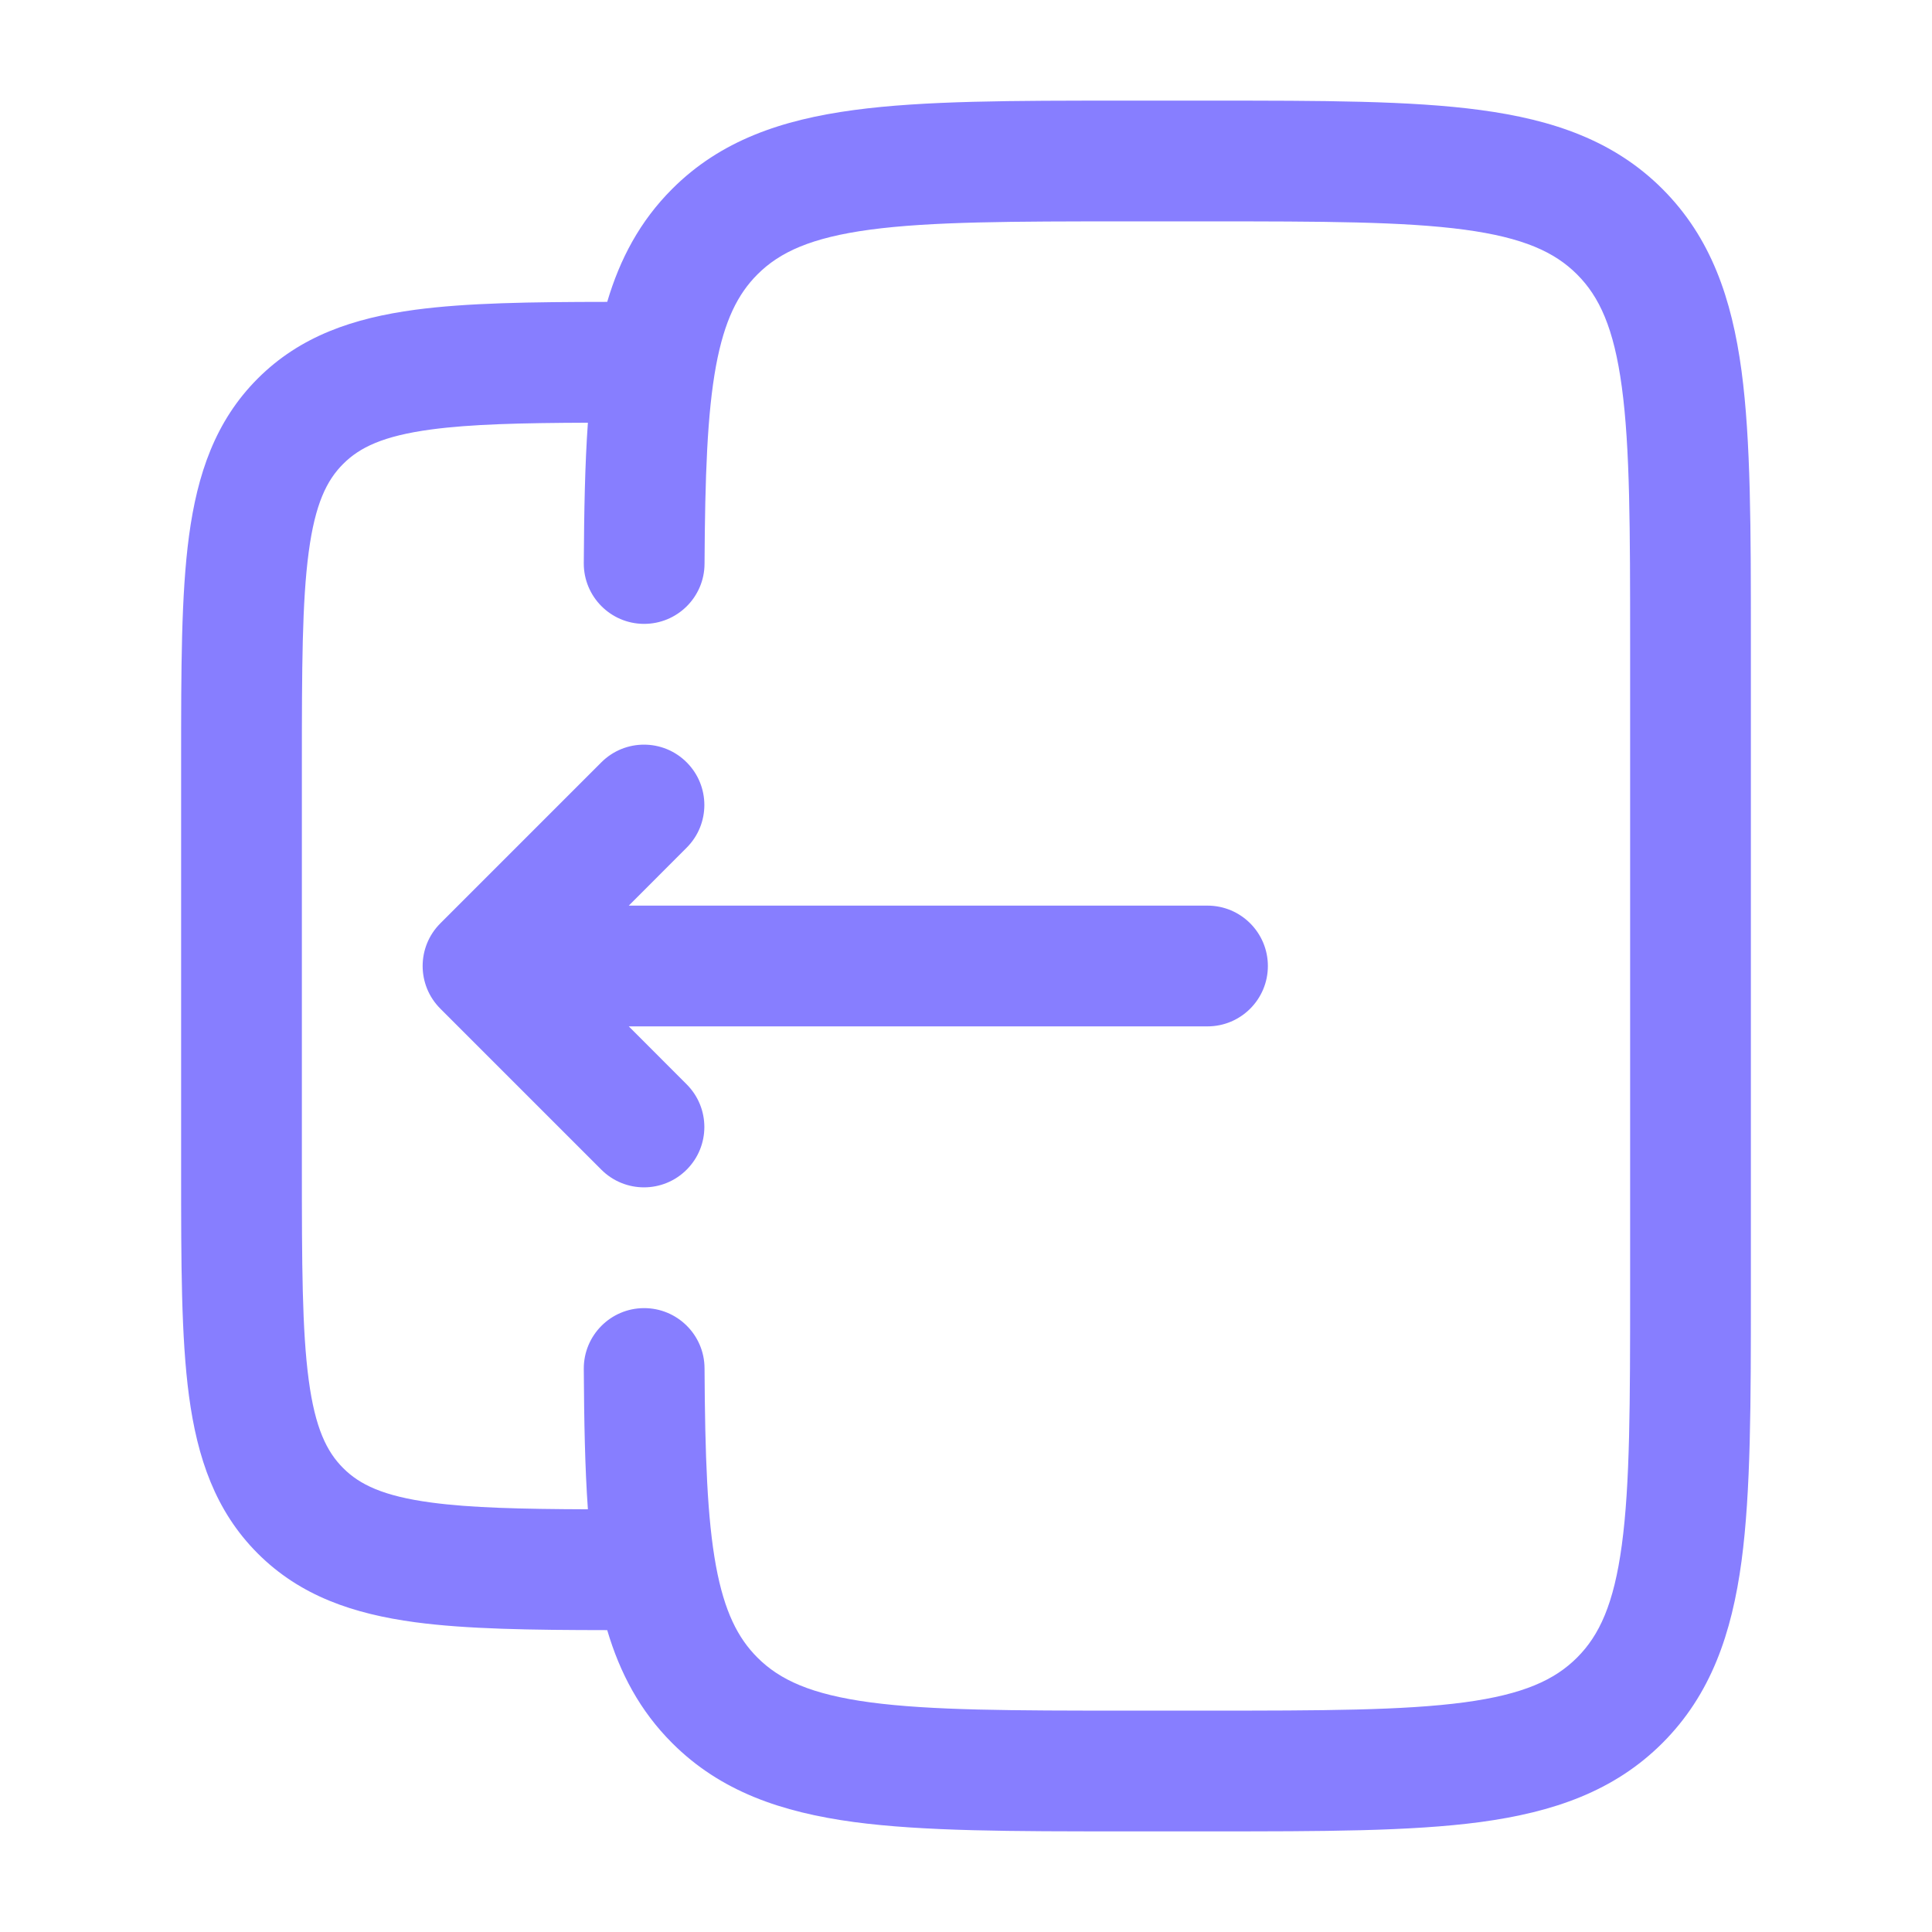
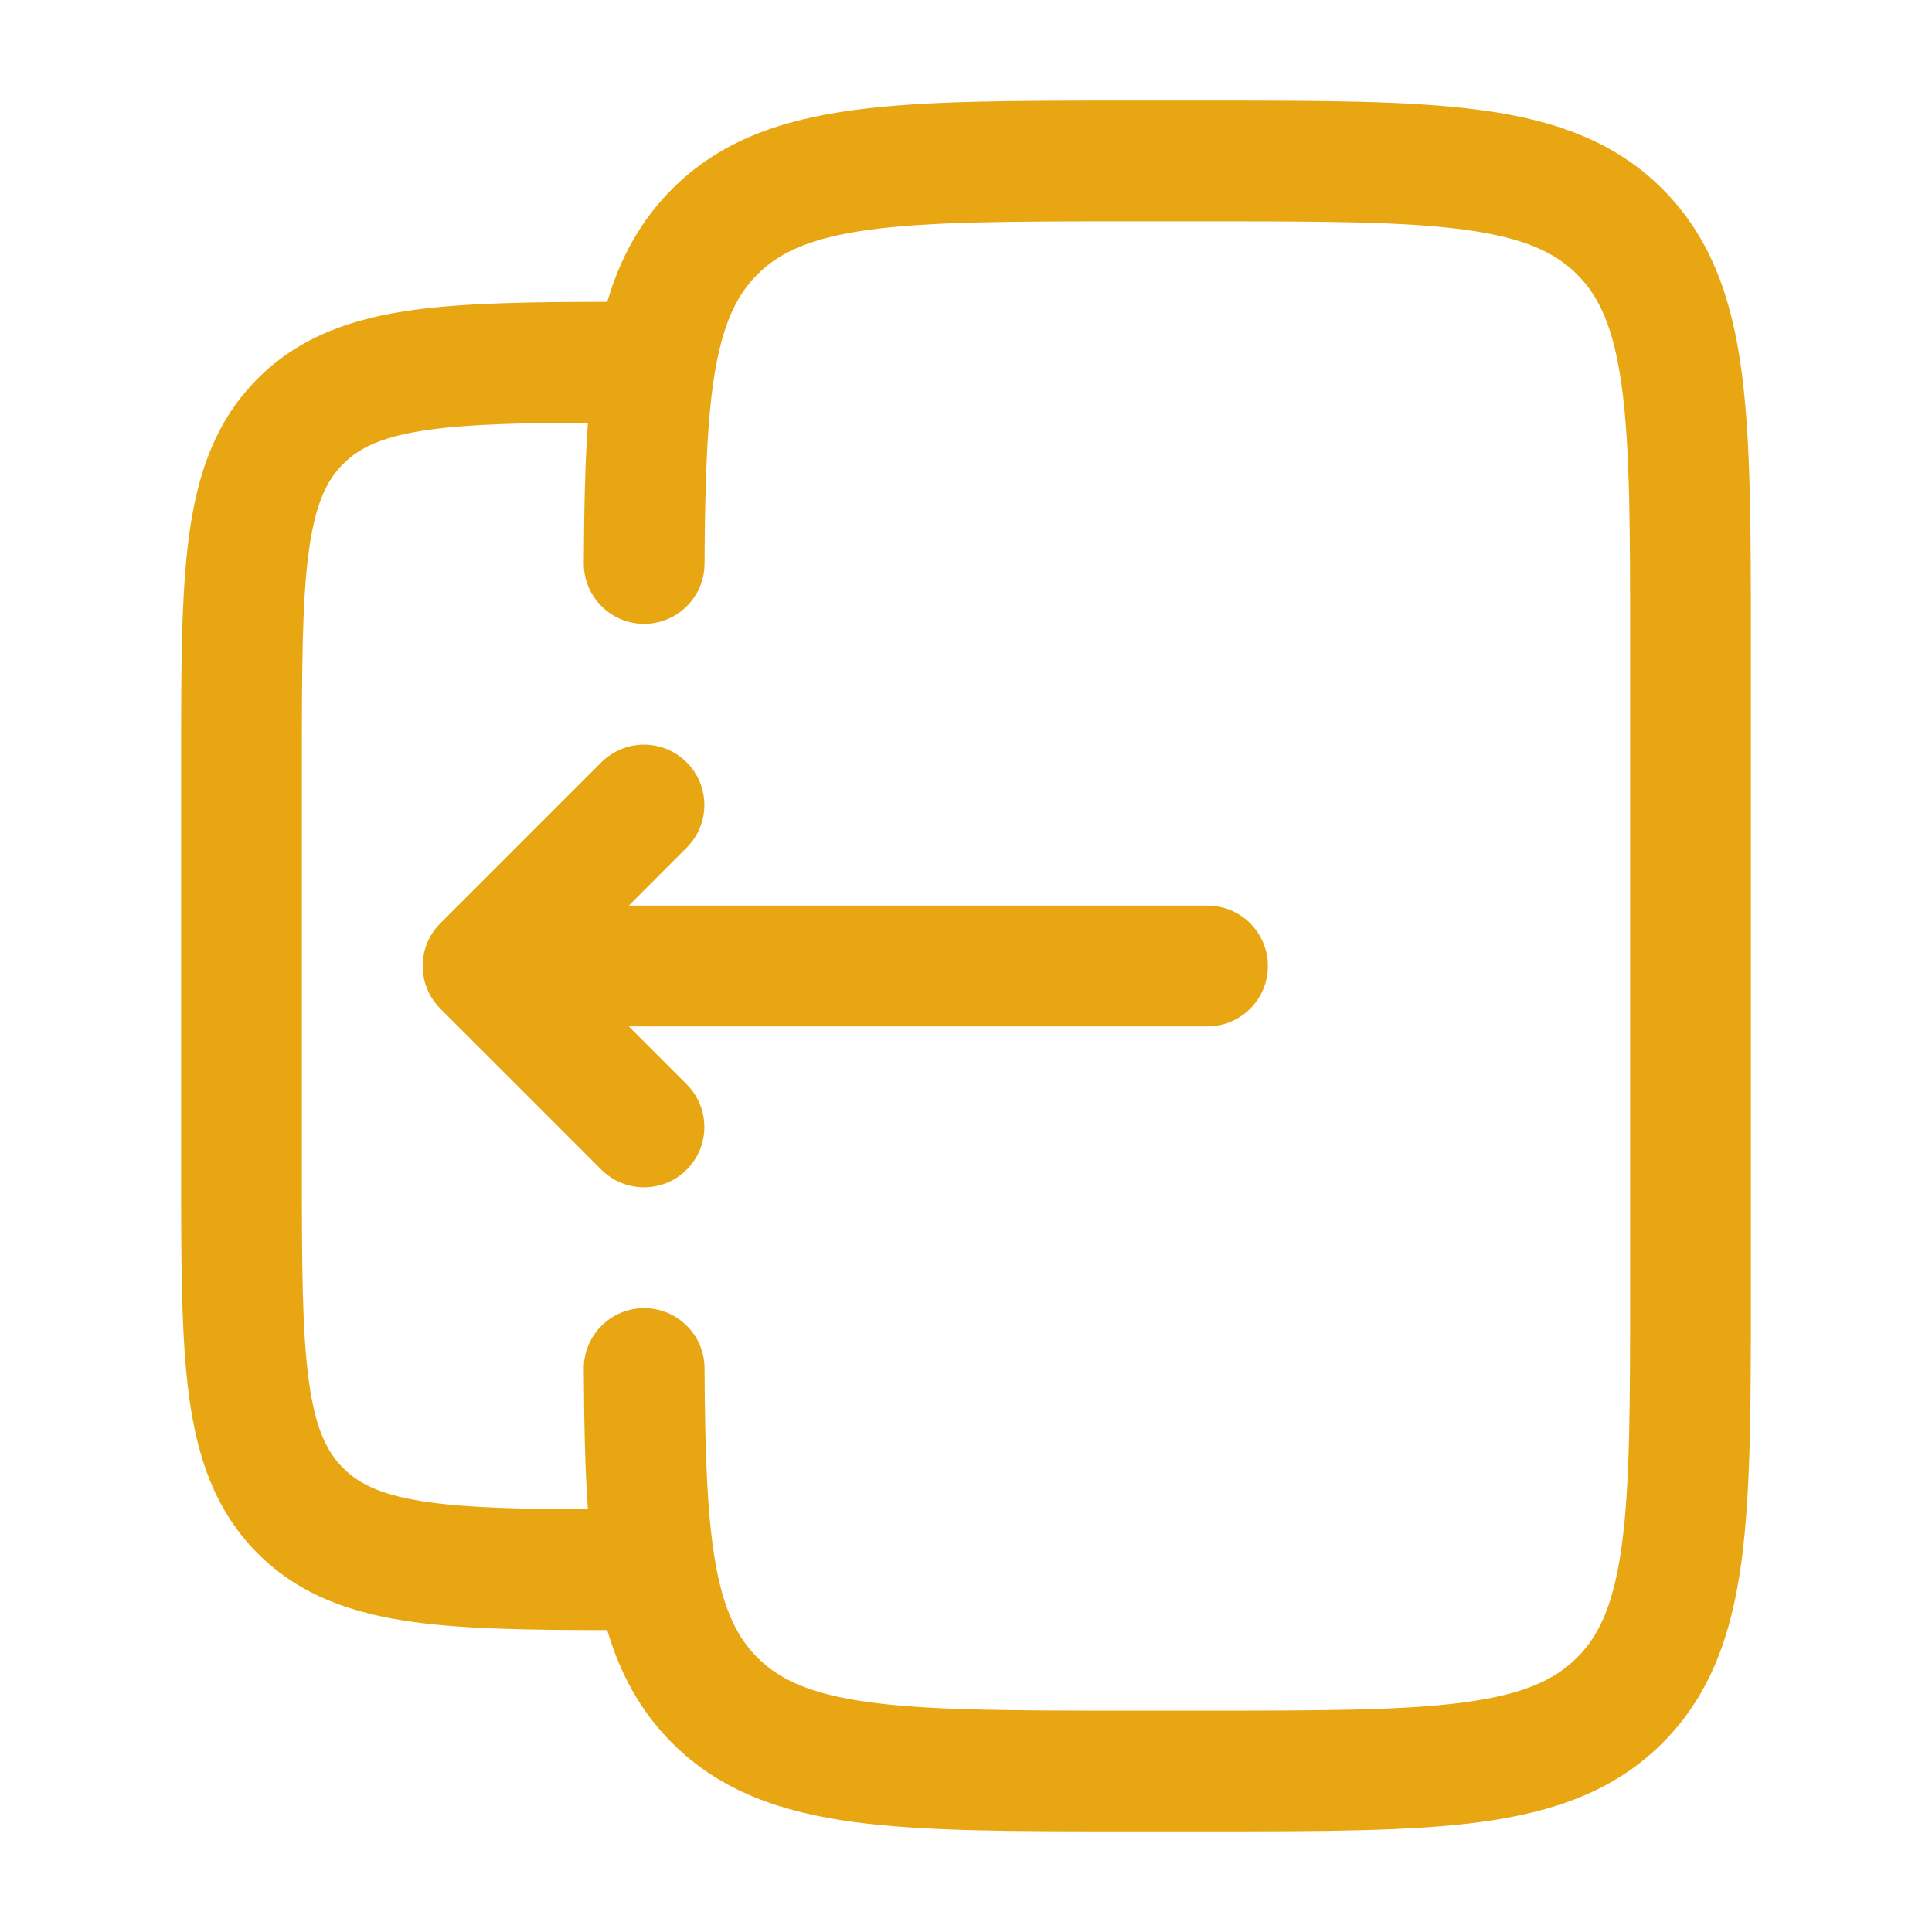
<svg xmlns="http://www.w3.org/2000/svg" width="24" height="24" viewBox="0 0 24 24" fill="none">
-   <path d="M5.47 12.53C5.177 12.237 5.177 11.763 5.47 11.47L7.47 9.47C7.763 9.177 8.237 9.177 8.53 9.47C8.823 9.763 8.823 10.237 8.53 10.53L7.811 11.25L15 11.25C15.414 11.25 15.75 11.586 15.75 12C15.75 12.414 15.414 12.75 15 12.75L7.811 12.75L8.53 13.47C8.823 13.763 8.823 14.237 8.53 14.53C8.237 14.823 7.763 14.823 7.47 14.53L5.47 12.53Z" fill="#877EFF" />
-   <path fill-rule="evenodd" clip-rule="evenodd" d="M13.945 1.25H15.055C16.423 1.25 17.525 1.25 18.392 1.367C19.292 1.488 20.05 1.746 20.652 2.348C21.254 2.95 21.513 3.708 21.634 4.608C21.75 5.475 21.75 6.578 21.75 7.945V16.055C21.75 17.422 21.75 18.525 21.634 19.392C21.513 20.292 21.254 21.05 20.652 21.652C20.05 22.254 19.292 22.512 18.392 22.634C17.525 22.75 16.423 22.75 15.055 22.75H13.945C12.578 22.75 11.475 22.75 10.608 22.634C9.708 22.512 8.95 22.254 8.349 21.652C7.95 21.253 7.701 20.784 7.543 20.25C6.592 20.249 5.799 20.238 5.157 20.152C4.393 20.049 3.731 19.827 3.202 19.298C2.673 18.769 2.451 18.107 2.348 17.343C2.25 16.612 2.25 15.687 2.25 14.554V9.446C2.25 8.313 2.25 7.388 2.348 6.657C2.451 5.893 2.673 5.231 3.202 4.702C3.731 4.173 4.393 3.951 5.157 3.848C5.799 3.762 6.592 3.751 7.543 3.75C7.701 3.216 7.95 2.747 8.349 2.348C8.95 1.746 9.708 1.488 10.608 1.367C11.475 1.25 12.578 1.25 13.945 1.25ZM7.252 17.004C7.256 17.649 7.266 18.229 7.303 18.749C6.468 18.746 5.848 18.731 5.357 18.665C4.759 18.585 4.466 18.441 4.263 18.237C4.059 18.034 3.915 17.741 3.835 17.143C3.752 16.524 3.75 15.7 3.75 14.5V9.5C3.75 8.3 3.752 7.476 3.835 6.857C3.915 6.259 4.059 5.966 4.263 5.763C4.466 5.559 4.759 5.415 5.357 5.335C5.848 5.269 6.468 5.254 7.303 5.251C7.266 5.771 7.256 6.351 7.252 6.996C7.25 7.41 7.584 7.748 7.998 7.75C8.412 7.752 8.75 7.418 8.752 7.004C8.758 5.911 8.786 5.136 8.894 4.547C8.999 3.981 9.166 3.652 9.409 3.409C9.686 3.132 10.075 2.952 10.808 2.853C11.564 2.752 12.565 2.75 14 2.75H15C16.436 2.75 17.437 2.752 18.192 2.853C18.926 2.952 19.314 3.132 19.591 3.409C19.868 3.686 20.048 4.074 20.147 4.808C20.249 5.563 20.25 6.565 20.25 8V16C20.25 17.435 20.249 18.436 20.147 19.192C20.048 19.926 19.868 20.314 19.591 20.591C19.314 20.868 18.926 21.048 18.192 21.147C17.437 21.248 16.436 21.25 15 21.25H14C12.565 21.25 11.564 21.248 10.808 21.147C10.075 21.048 9.686 20.868 9.409 20.591C9.166 20.348 8.999 20.02 8.894 19.453C8.786 18.864 8.758 18.089 8.752 16.996C8.75 16.582 8.412 16.248 7.998 16.25C7.584 16.252 7.25 16.59 7.252 17.004Z" fill="#877EFF" />
+   <path d="M5.47 12.53C5.177 12.237 5.177 11.763 5.47 11.47L7.47 9.47C7.763 9.177 8.237 9.177 8.53 9.47C8.823 9.763 8.823 10.237 8.53 10.53L7.811 11.25L15 11.25C15.414 11.25 15.75 11.586 15.75 12C15.75 12.414 15.414 12.75 15 12.75L7.811 12.75L8.53 13.47C8.823 13.763 8.823 14.237 8.53 14.53C8.237 14.823 7.763 14.823 7.47 14.53L5.47 12.53Z" fill="#E8A712" />
+   <path fill-rule="evenodd" clip-rule="evenodd" d="M13.945 1.25H15.055C16.423 1.25 17.525 1.25 18.392 1.367C19.292 1.488 20.05 1.746 20.652 2.348C21.254 2.95 21.513 3.708 21.634 4.608C21.75 5.475 21.75 6.578 21.75 7.945V16.055C21.75 17.422 21.75 18.525 21.634 19.392C21.513 20.292 21.254 21.05 20.652 21.652C20.05 22.254 19.292 22.512 18.392 22.634C17.525 22.75 16.423 22.75 15.055 22.75H13.945C12.578 22.75 11.475 22.75 10.608 22.634C9.708 22.512 8.95 22.254 8.349 21.652C7.95 21.253 7.701 20.784 7.543 20.25C6.592 20.249 5.799 20.238 5.157 20.152C4.393 20.049 3.731 19.827 3.202 19.298C2.673 18.769 2.451 18.107 2.348 17.343C2.25 16.612 2.25 15.687 2.25 14.554V9.446C2.25 8.313 2.25 7.388 2.348 6.657C2.451 5.893 2.673 5.231 3.202 4.702C3.731 4.173 4.393 3.951 5.157 3.848C5.799 3.762 6.592 3.751 7.543 3.75C7.701 3.216 7.95 2.747 8.349 2.348C8.95 1.746 9.708 1.488 10.608 1.367C11.475 1.25 12.578 1.25 13.945 1.25ZM7.252 17.004C7.256 17.649 7.266 18.229 7.303 18.749C6.468 18.746 5.848 18.731 5.357 18.665C4.759 18.585 4.466 18.441 4.263 18.237C4.059 18.034 3.915 17.741 3.835 17.143C3.752 16.524 3.75 15.7 3.75 14.5V9.5C3.75 8.3 3.752 7.476 3.835 6.857C3.915 6.259 4.059 5.966 4.263 5.763C4.466 5.559 4.759 5.415 5.357 5.335C5.848 5.269 6.468 5.254 7.303 5.251C7.266 5.771 7.256 6.351 7.252 6.996C7.25 7.41 7.584 7.748 7.998 7.75C8.412 7.752 8.75 7.418 8.752 7.004C8.758 5.911 8.786 5.136 8.894 4.547C8.999 3.981 9.166 3.652 9.409 3.409C9.686 3.132 10.075 2.952 10.808 2.853C11.564 2.752 12.565 2.75 14 2.75H15C16.436 2.75 17.437 2.752 18.192 2.853C18.926 2.952 19.314 3.132 19.591 3.409C19.868 3.686 20.048 4.074 20.147 4.808C20.249 5.563 20.25 6.565 20.25 8V16C20.25 17.435 20.249 18.436 20.147 19.192C20.048 19.926 19.868 20.314 19.591 20.591C19.314 20.868 18.926 21.048 18.192 21.147C17.437 21.248 16.436 21.25 15 21.25H14C12.565 21.25 11.564 21.248 10.808 21.147C10.075 21.048 9.686 20.868 9.409 20.591C9.166 20.348 8.999 20.02 8.894 19.453C8.786 18.864 8.758 18.089 8.752 16.996C8.75 16.582 8.412 16.248 7.998 16.25C7.584 16.252 7.25 16.59 7.252 17.004Z" fill="#E8A712" />
</svg>
